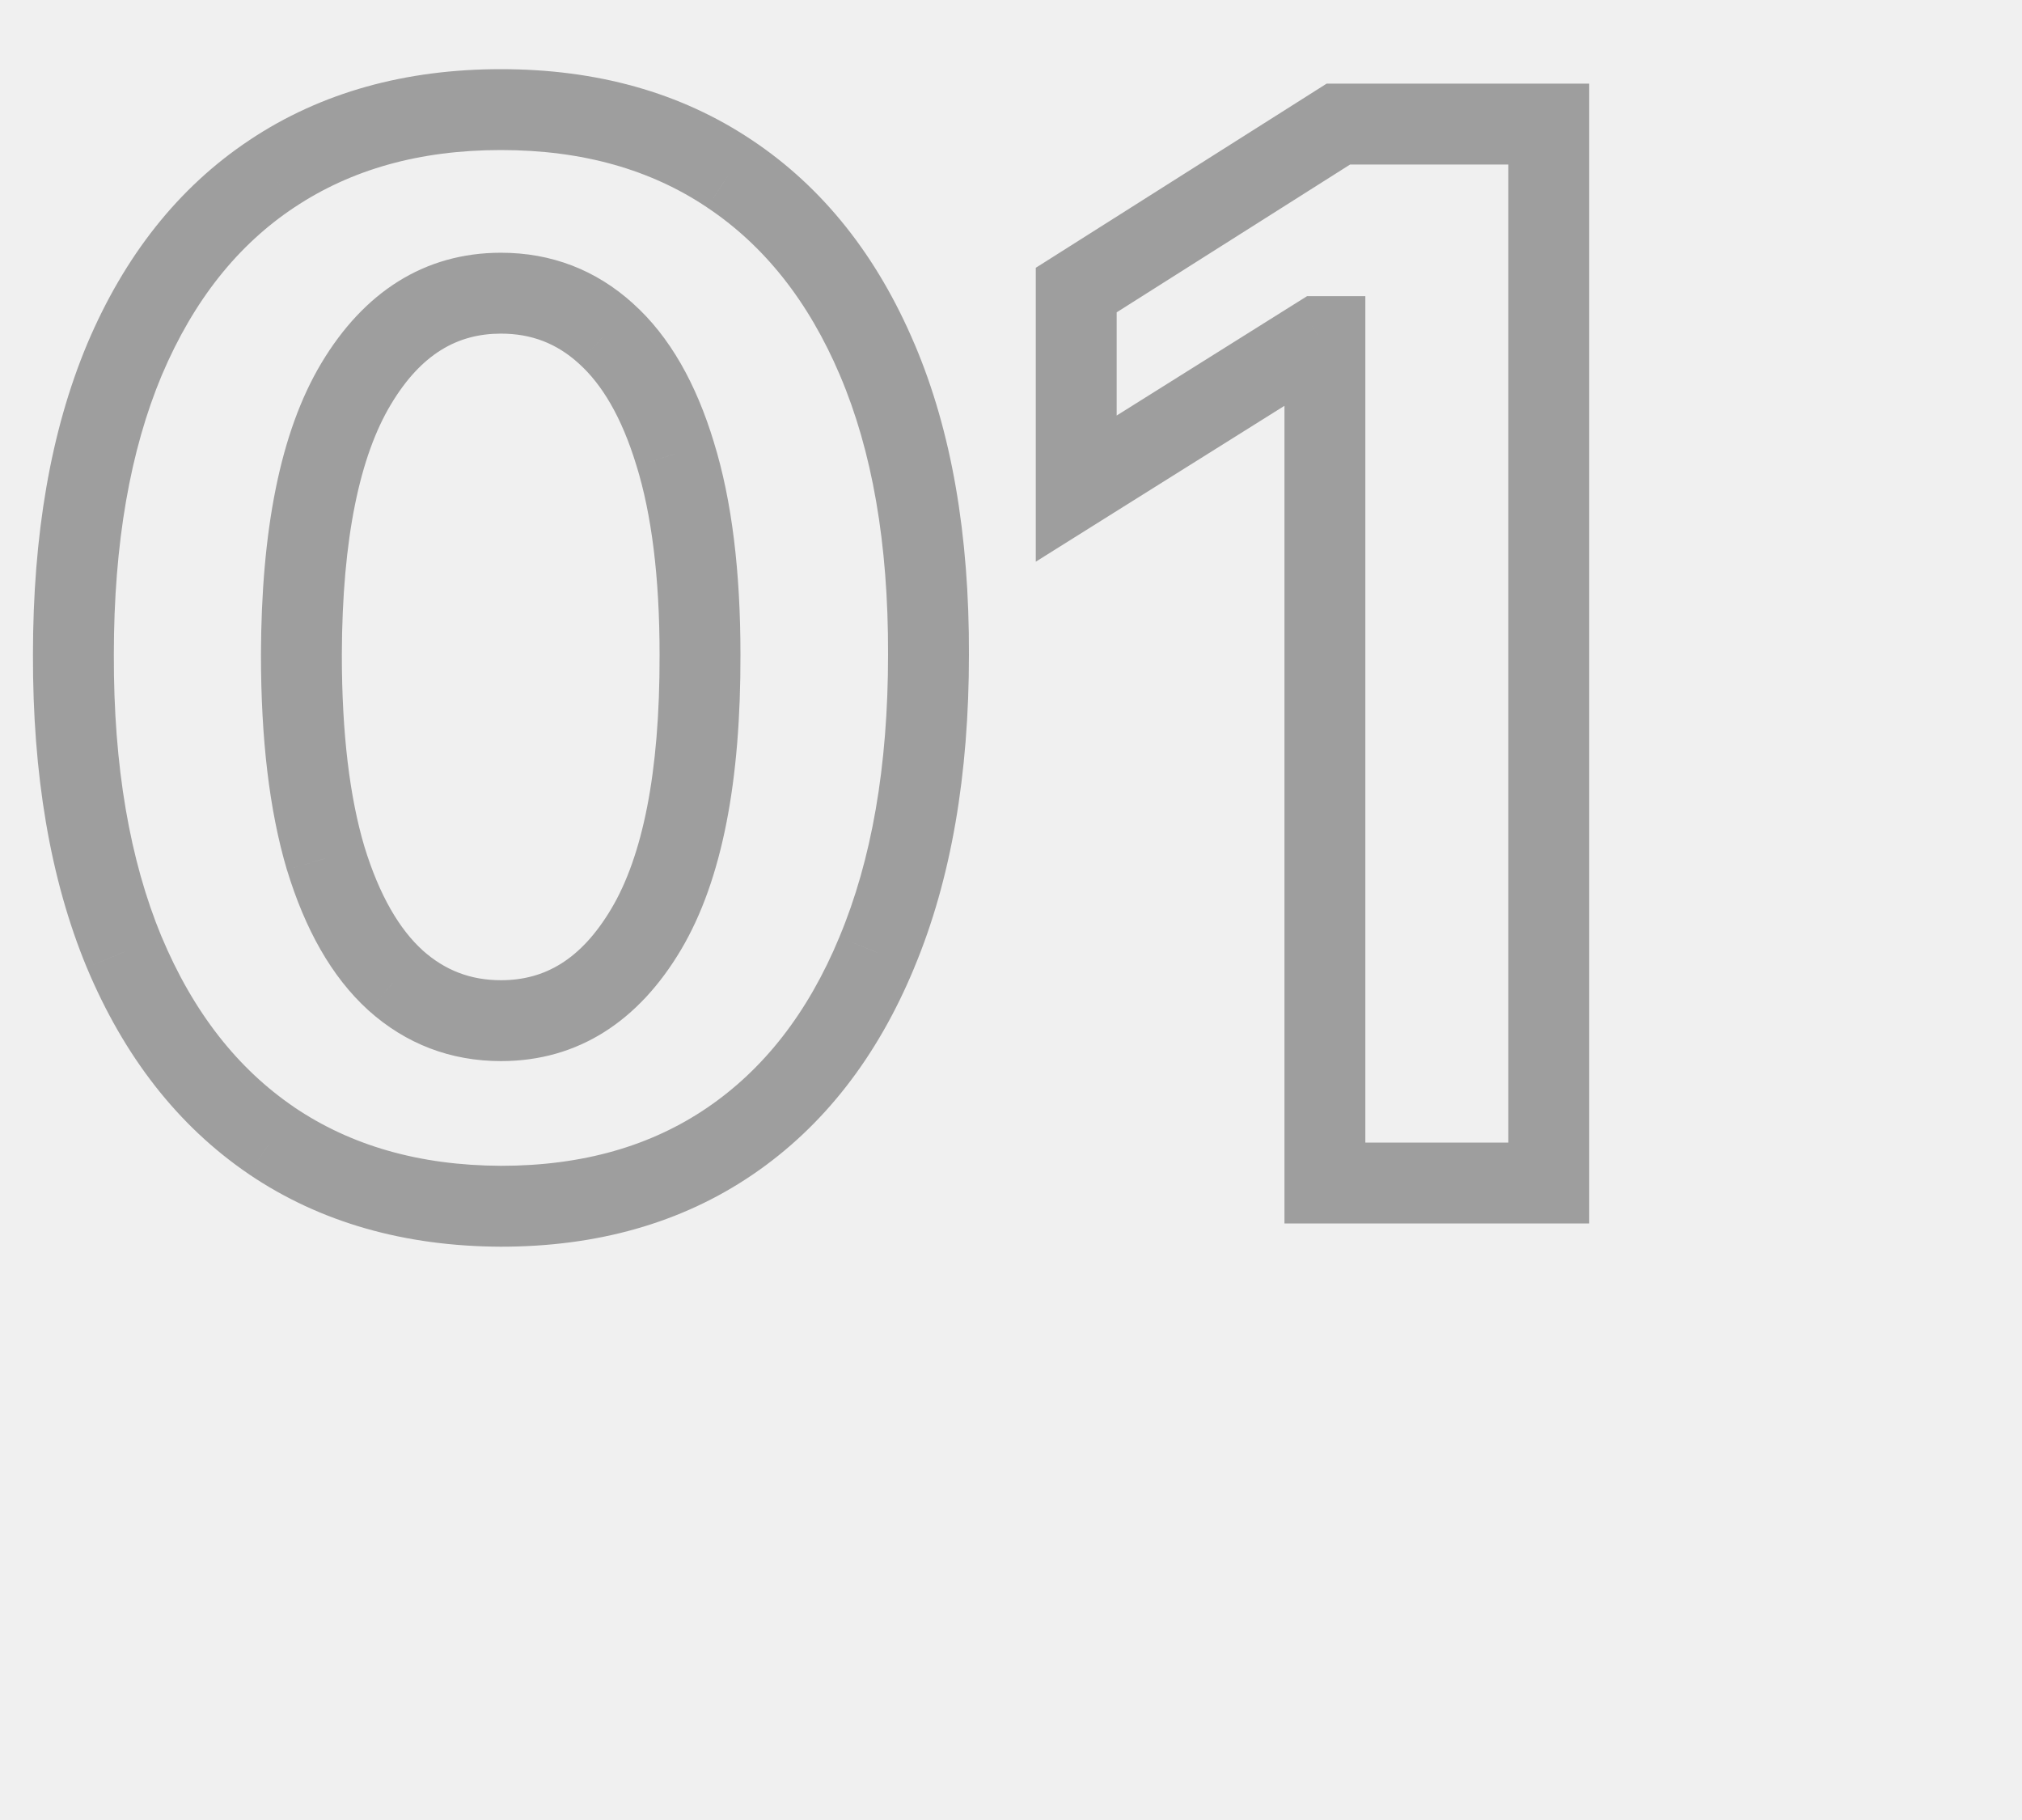
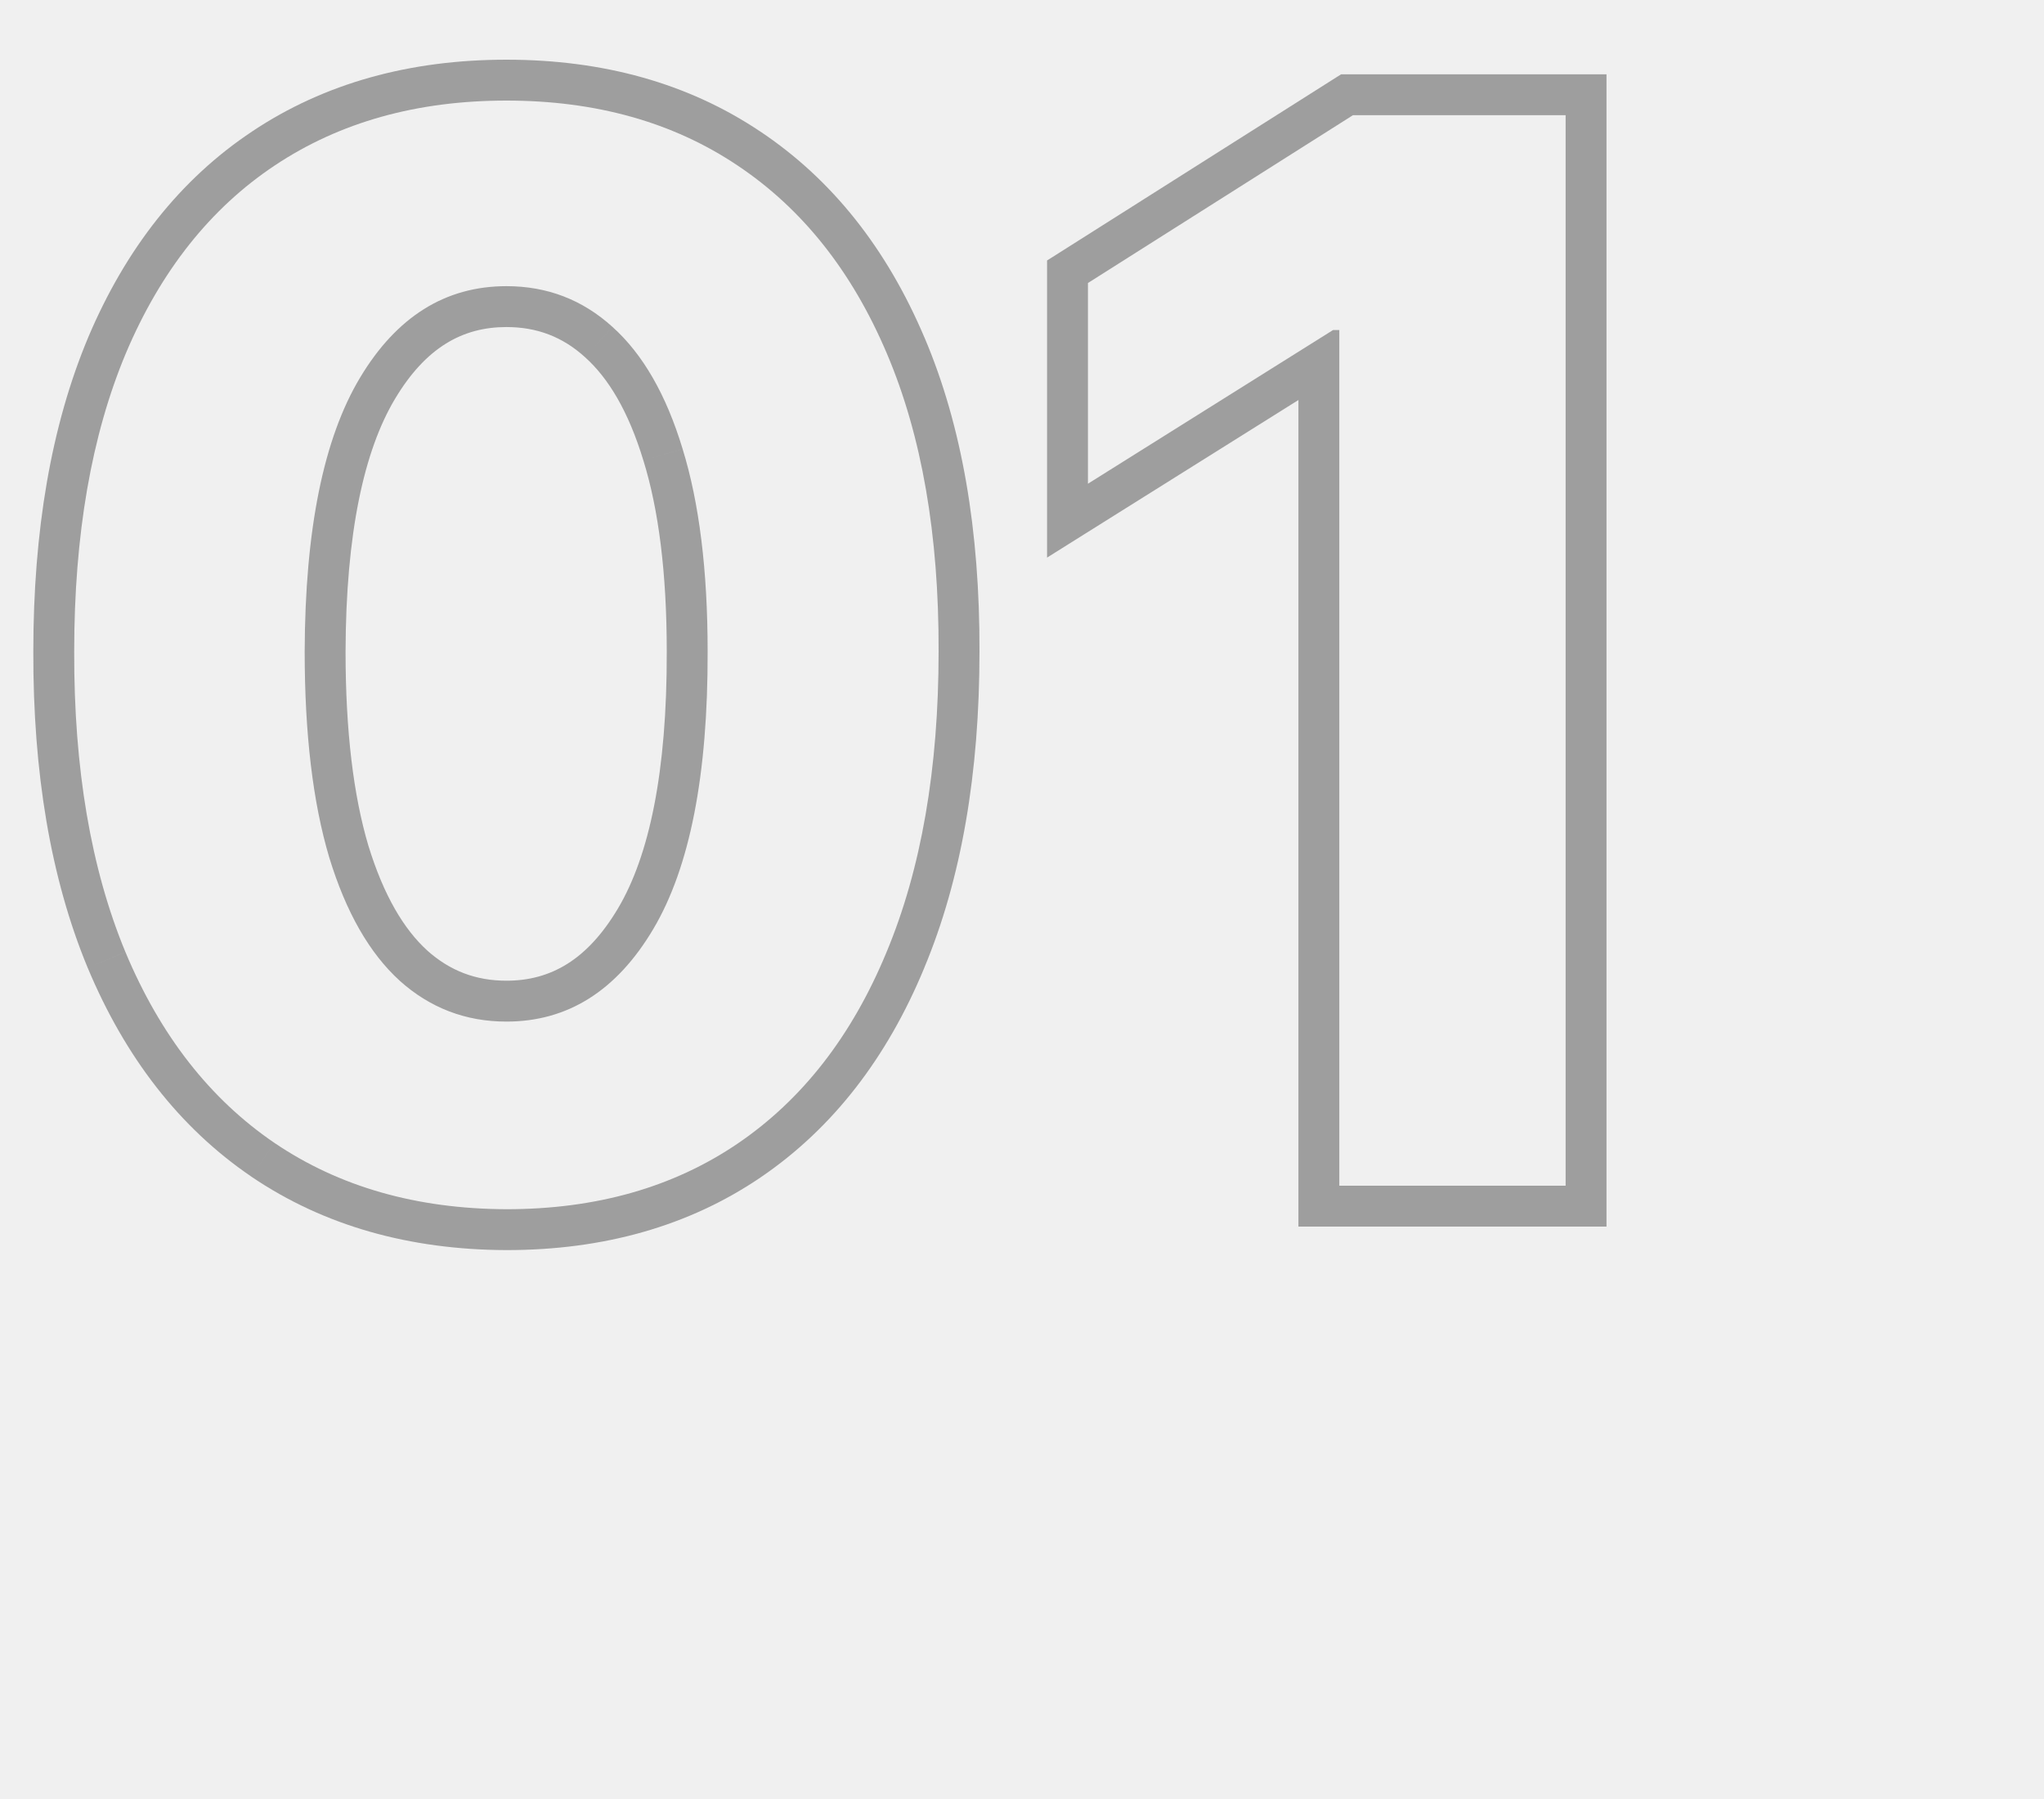
- <svg xmlns="http://www.w3.org/2000/svg" width="50" height="45" viewBox="0 0 50 45" fill="none">
-   <path d="M12.388 29.825L12.384 30.825H12.388V29.825ZM6.712 28.202L6.149 29.028L6.151 29.03L6.712 28.202ZM3.068 23.535L2.144 23.918L2.146 23.922L3.068 23.535ZM1.815 16.185L2.815 16.188V16.185H1.815ZM3.081 8.885L2.16 8.495L2.159 8.498L3.081 8.885ZM6.724 4.295L7.278 5.128L7.279 5.128L6.724 4.295ZM18.038 4.295L17.482 5.126L17.484 5.128L18.038 4.295ZM21.695 8.898L20.774 9.288L20.774 9.289L21.695 8.898ZM22.96 16.185L21.96 16.182V16.185H22.96ZM21.682 23.548L20.759 23.162L20.758 23.166L21.682 23.548ZM18.051 28.215L18.614 29.041L18.051 28.215ZM15.98 22.973L16.84 23.483L15.98 22.973ZM17.31 16.185H16.31L16.31 16.188L17.31 16.185ZM16.696 11.224L15.739 11.515L15.741 11.52L16.696 11.224ZM14.983 8.246L14.311 8.986L14.315 8.99L14.983 8.246ZM8.808 9.486L7.951 8.971H7.951L8.808 9.486ZM7.453 16.185L6.453 16.182V16.185H7.453ZM8.054 21.222L7.095 21.507L7.098 21.514L8.054 21.222ZM9.78 24.239L9.108 24.979L9.112 24.983L9.78 24.239ZM12.392 28.825C10.361 28.817 8.67 28.32 7.272 27.374L6.151 29.03C7.924 30.231 10.017 30.816 12.384 30.825L12.392 28.825ZM7.275 27.375C5.882 26.427 4.78 25.037 3.991 23.149L2.146 23.922C3.061 26.108 4.388 27.829 6.149 29.028L7.275 27.375ZM3.992 23.153C3.212 21.269 2.807 18.957 2.815 16.188L0.815 16.182C0.807 19.14 1.237 21.728 2.144 23.918L3.992 23.153ZM2.815 16.185C2.815 13.423 3.224 11.129 4.003 9.272L2.159 8.498C1.25 10.664 0.815 13.236 0.815 16.185H2.815ZM4.002 9.275C4.79 7.416 5.888 6.052 7.278 5.128L6.171 3.463C4.407 4.635 3.077 6.332 2.16 8.495L4.002 9.275ZM7.279 5.128C8.677 4.196 10.364 3.71 12.388 3.71V1.71C10.03 1.71 7.943 2.281 6.17 3.463L7.279 5.128ZM12.388 3.71C14.411 3.71 16.094 4.196 17.482 5.126L18.595 3.465C16.829 2.281 14.745 1.71 12.388 1.71V3.71ZM17.484 5.128C18.883 6.061 19.986 7.429 20.774 9.288L22.615 8.508C21.698 6.343 20.364 4.644 18.593 3.463L17.484 5.128ZM20.774 9.289C21.56 11.135 21.968 13.422 21.96 16.182L23.96 16.188C23.969 13.237 23.534 10.666 22.615 8.506L20.774 9.289ZM21.96 16.185C21.96 18.962 21.548 21.278 20.759 23.162L22.604 23.934C23.521 21.744 23.96 19.151 23.96 16.185H21.96ZM20.758 23.166C19.977 25.051 18.88 26.44 17.488 27.388L18.614 29.041C20.376 27.841 21.699 26.119 22.606 23.931L20.758 23.166ZM17.488 27.388C16.102 28.332 14.417 28.825 12.388 28.825V30.825C14.756 30.825 16.847 30.244 18.614 29.041L17.488 27.388ZM12.388 26.236C14.306 26.236 15.801 25.235 16.84 23.483L15.12 22.463C14.369 23.729 13.469 24.236 12.388 24.236V26.236ZM16.84 23.483C17.872 21.744 18.318 19.265 18.31 16.182L16.31 16.188C16.318 19.138 15.878 21.185 15.12 22.463L16.84 23.483ZM18.31 16.185C18.31 14.138 18.1 12.377 17.651 10.929L15.741 11.52C16.11 12.714 16.31 14.259 16.31 16.185H18.31ZM17.653 10.934C17.219 9.503 16.571 8.326 15.65 7.501L14.315 8.99C14.878 9.495 15.372 10.304 15.739 11.515L17.653 10.934ZM15.655 7.505C14.736 6.672 13.631 6.249 12.388 6.249V8.249C13.139 8.249 13.764 8.49 14.311 8.986L15.655 7.505ZM12.388 6.249C10.481 6.249 8.991 7.238 7.951 8.971L9.666 10C10.415 8.751 11.312 8.249 12.388 8.249V6.249ZM7.951 8.971C6.919 10.692 6.462 13.14 6.453 16.182L8.453 16.188C8.461 13.281 8.908 11.263 9.666 10L7.951 8.971ZM6.453 16.185C6.453 18.255 6.658 20.037 7.095 21.507L9.012 20.936C8.648 19.713 8.453 18.137 8.453 16.185H6.453ZM7.098 21.514C7.539 22.959 8.19 24.146 9.108 24.979L10.452 23.498C9.887 22.985 9.387 22.16 9.01 20.929L7.098 21.514ZM9.112 24.983C10.037 25.813 11.145 26.236 12.388 26.236V24.236C11.637 24.236 11.005 23.994 10.447 23.494L9.112 24.983ZM38.298 3.068H39.298V2.068H38.298V3.068ZM38.298 29.25V30.25H39.298V29.25H38.298ZM32.762 29.25H31.762V30.25H32.762V29.25ZM32.762 8.322H33.762V7.322H32.762V8.322ZM32.609 8.322V7.322H32.322L32.078 7.475L32.609 8.322ZM26.613 12.081H25.613V13.888L27.144 12.928L26.613 12.081ZM26.613 7.172L26.078 6.327L25.613 6.621V7.172H26.613ZM33.095 3.068V2.068H32.805L32.56 2.223L33.095 3.068ZM37.298 3.068V29.25H39.298V3.068H37.298ZM38.298 28.25H32.762V30.25H38.298V28.25ZM33.762 29.25V8.322H31.762V29.25H33.762ZM32.762 7.322H32.609V9.322H32.762V7.322ZM32.078 7.475L26.082 11.234L27.144 12.928L33.14 9.17L32.078 7.475ZM27.613 12.081V7.172H25.613V12.081H27.613ZM27.148 8.017L33.63 3.913L32.56 2.223L26.078 6.327L27.148 8.017ZM33.095 4.068H38.298V2.068H33.095V4.068Z" fill="#9E9E9E" />
+ <svg xmlns="http://www.w3.org/2000/svg" width="50" height="44" viewBox="0 0 50 44" fill="none">
+   <mask id="path-1-outside-1_849_33783" maskUnits="userSpaceOnUse" x="0" y="1" width="40" height="30" fill="black">
+     <rect fill="white" y="1" width="40" height="30" />
+     <path d="M12.388 29.575C10.189 29.567 8.297 29.026 6.712 27.952C5.135 26.878 3.92 25.322 3.068 23.285C2.224 21.249 1.807 18.798 1.815 15.935C1.815 13.079 2.237 10.646 3.081 8.635C3.933 6.624 5.148 5.094 6.724 4.045C8.31 2.989 10.197 2.46 12.388 2.46C14.578 2.46 16.462 2.989 18.038 4.045C19.624 5.102 20.842 6.636 21.695 8.648C22.547 10.651 22.969 13.079 22.96 15.935C22.96 18.807 22.534 21.261 21.682 23.298C20.838 25.335 19.628 26.891 18.051 27.965C16.474 29.038 14.587 29.575 12.388 29.575ZM12.388 24.986C13.888 24.986 15.085 24.232 15.98 22.723C16.875 21.215 17.318 18.952 17.31 15.935C17.31 13.949 17.105 12.296 16.696 10.974C16.296 9.653 15.724 8.661 14.983 7.996C14.25 7.331 13.385 6.999 12.388 6.999C10.896 6.999 9.703 7.744 8.808 9.236C7.913 10.727 7.462 12.96 7.453 15.935C7.453 17.946 7.653 19.625 8.054 20.972C8.463 22.31 9.038 23.315 9.78 23.989C10.521 24.653 11.391 24.986 12.388 24.986ZM38.298 2.818V29H32.762V8.072H32.609L26.613 11.831V6.922L33.095 2.818H38.298Z" />
+   </mask>
+   <path d="M12.388 29.575L12.384 30.575H12.388V29.575ZM6.712 27.952L6.149 28.778L6.151 28.78L6.712 27.952ZM3.068 23.285L2.144 23.668L2.146 23.672L3.068 23.285ZM1.815 15.935L2.815 15.938V15.935H1.815ZM3.081 8.635L2.16 8.245L2.159 8.248L3.081 8.635ZM6.724 4.045L7.278 4.878L7.279 4.878L6.724 4.045ZM18.038 4.045L17.482 4.876L17.484 4.878L18.038 4.045ZM21.695 8.648L20.774 9.038L20.774 9.039L21.695 8.648ZM22.96 15.935L21.96 15.932V15.935H22.96ZM21.682 23.298L20.759 22.912L20.758 22.916L21.682 23.298ZM18.051 27.965L18.614 28.791L18.051 27.965ZM15.98 22.723L16.84 23.233L15.98 22.723ZM17.31 15.935H16.31L16.31 15.938L17.31 15.935ZM16.696 10.974L15.739 11.265L15.741 11.27L16.696 10.974ZM14.983 7.996L14.311 8.736L14.315 8.74L14.983 7.996ZM8.808 9.236L7.951 8.721H7.951L8.808 9.236ZM7.453 15.935L6.453 15.932V15.935H7.453ZM8.054 20.972L7.095 21.257L7.098 21.264L8.054 20.972ZM9.78 23.989L9.108 24.729L9.112 24.733L9.78 23.989ZM12.392 28.575C10.361 28.567 8.67 28.07 7.272 27.124L6.151 28.78C7.924 29.981 10.017 30.566 12.384 30.575L12.392 28.575ZM7.275 27.125C5.882 26.177 4.78 24.787 3.991 22.899L2.146 23.672C3.061 25.858 4.388 27.579 6.149 28.778L7.275 27.125ZM3.992 22.903C3.212 21.019 2.807 18.707 2.815 15.938L0.815 15.932C0.807 18.89 1.237 21.478 2.144 23.668L3.992 22.903ZM2.815 15.935C2.815 13.173 3.224 10.879 4.003 9.022L2.159 8.248C1.25 10.414 0.815 12.986 0.815 15.935H2.815ZM4.002 9.025C4.79 7.166 5.888 5.802 7.278 4.878L6.171 3.213C4.407 4.385 3.077 6.082 2.16 8.245L4.002 9.025ZM7.279 4.878C8.677 3.946 10.364 3.46 12.388 3.46V1.46C10.03 1.46 7.943 2.031 6.17 3.213L7.279 4.878ZM12.388 3.46C14.411 3.46 16.094 3.946 17.482 4.876L18.595 3.215C16.829 2.031 14.745 1.46 12.388 1.46V3.46ZM17.484 4.878C18.883 5.811 19.986 7.179 20.774 9.038L22.615 8.258C21.698 6.093 20.364 4.394 18.593 3.213L17.484 4.878ZM20.774 9.039C21.56 10.885 21.968 13.172 21.96 15.932L23.96 15.938C23.969 12.987 23.534 10.416 22.615 8.256L20.774 9.039ZM21.96 15.935C21.96 18.712 21.548 21.028 20.759 22.912L22.604 23.684C23.521 21.494 23.96 18.901 23.96 15.935H21.96ZM20.758 22.916C19.977 24.801 18.88 26.19 17.488 27.138L18.614 28.791C20.376 27.591 21.699 25.869 22.606 23.681L20.758 22.916ZM17.488 27.138C16.102 28.082 14.417 28.575 12.388 28.575V30.575C14.756 30.575 16.847 29.994 18.614 28.791L17.488 27.138ZM12.388 25.986C14.306 25.986 15.801 24.985 16.84 23.233L15.12 22.213C14.369 23.479 13.469 23.986 12.388 23.986V25.986ZM16.84 23.233C17.872 21.494 18.318 19.015 18.31 15.932L16.31 15.938C16.318 18.888 15.878 20.935 15.12 22.213L16.84 23.233ZM18.31 15.935C18.31 13.888 18.1 12.127 17.651 10.679L15.741 11.27C16.11 12.464 16.31 14.009 16.31 15.935H18.31ZM17.653 10.684C17.219 9.253 16.571 8.076 15.65 7.251L14.315 8.74C14.878 9.245 15.372 10.054 15.739 11.265L17.653 10.684ZM15.655 7.255C14.736 6.422 13.631 5.999 12.388 5.999V7.999C13.139 7.999 13.764 8.24 14.311 8.736L15.655 7.255ZM12.388 5.999C10.481 5.999 8.991 6.988 7.951 8.721L9.666 9.75C10.415 8.501 11.312 7.999 12.388 7.999V5.999ZM7.951 8.721C6.919 10.442 6.462 12.89 6.453 15.932L8.453 15.938C8.461 13.031 8.908 11.013 9.666 9.75L7.951 8.721ZM6.453 15.935C6.453 18.005 6.658 19.787 7.095 21.257L9.012 20.686C8.648 19.463 8.453 17.887 8.453 15.935H6.453ZM7.098 21.264C7.539 22.709 8.19 23.896 9.108 24.729L10.452 23.248C9.887 22.735 9.387 21.91 9.01 20.679L7.098 21.264ZM9.112 24.733C10.037 25.563 11.145 25.986 12.388 25.986V23.986C11.637 23.986 11.005 23.744 10.447 23.244L9.112 24.733ZM38.298 2.818H39.298V1.818H38.298V2.818ZM38.298 29V30H39.298V29H38.298ZM32.762 29H31.762V30H32.762V29ZM32.762 8.072H33.762V7.072H32.762V8.072ZM32.609 8.072V7.072H32.322L32.078 7.225L32.609 8.072ZM26.613 11.831H25.613V13.638L27.144 12.678L26.613 11.831ZM26.613 6.922L26.078 6.077L25.613 6.371V6.922H26.613ZM33.095 2.818V1.818H32.805L32.56 1.973L33.095 2.818ZM37.298 2.818V29H39.298V2.818H37.298ZM38.298 28H32.762V30H38.298V28ZM33.762 29V8.072H31.762V29H33.762ZM32.762 7.072H32.609V9.072H32.762V7.072ZM32.078 7.225L26.082 10.984L27.144 12.678L33.14 8.92L32.078 7.225ZM27.613 11.831V6.922H25.613V11.831H27.613ZM27.148 7.767L33.63 3.663L32.56 1.973L26.078 6.077L27.148 7.767ZM33.095 3.818H38.298V1.818H33.095V3.818Z" fill="#9E9E9E" mask="url(#path-1-outside-1_849_33783)" />
</svg>
